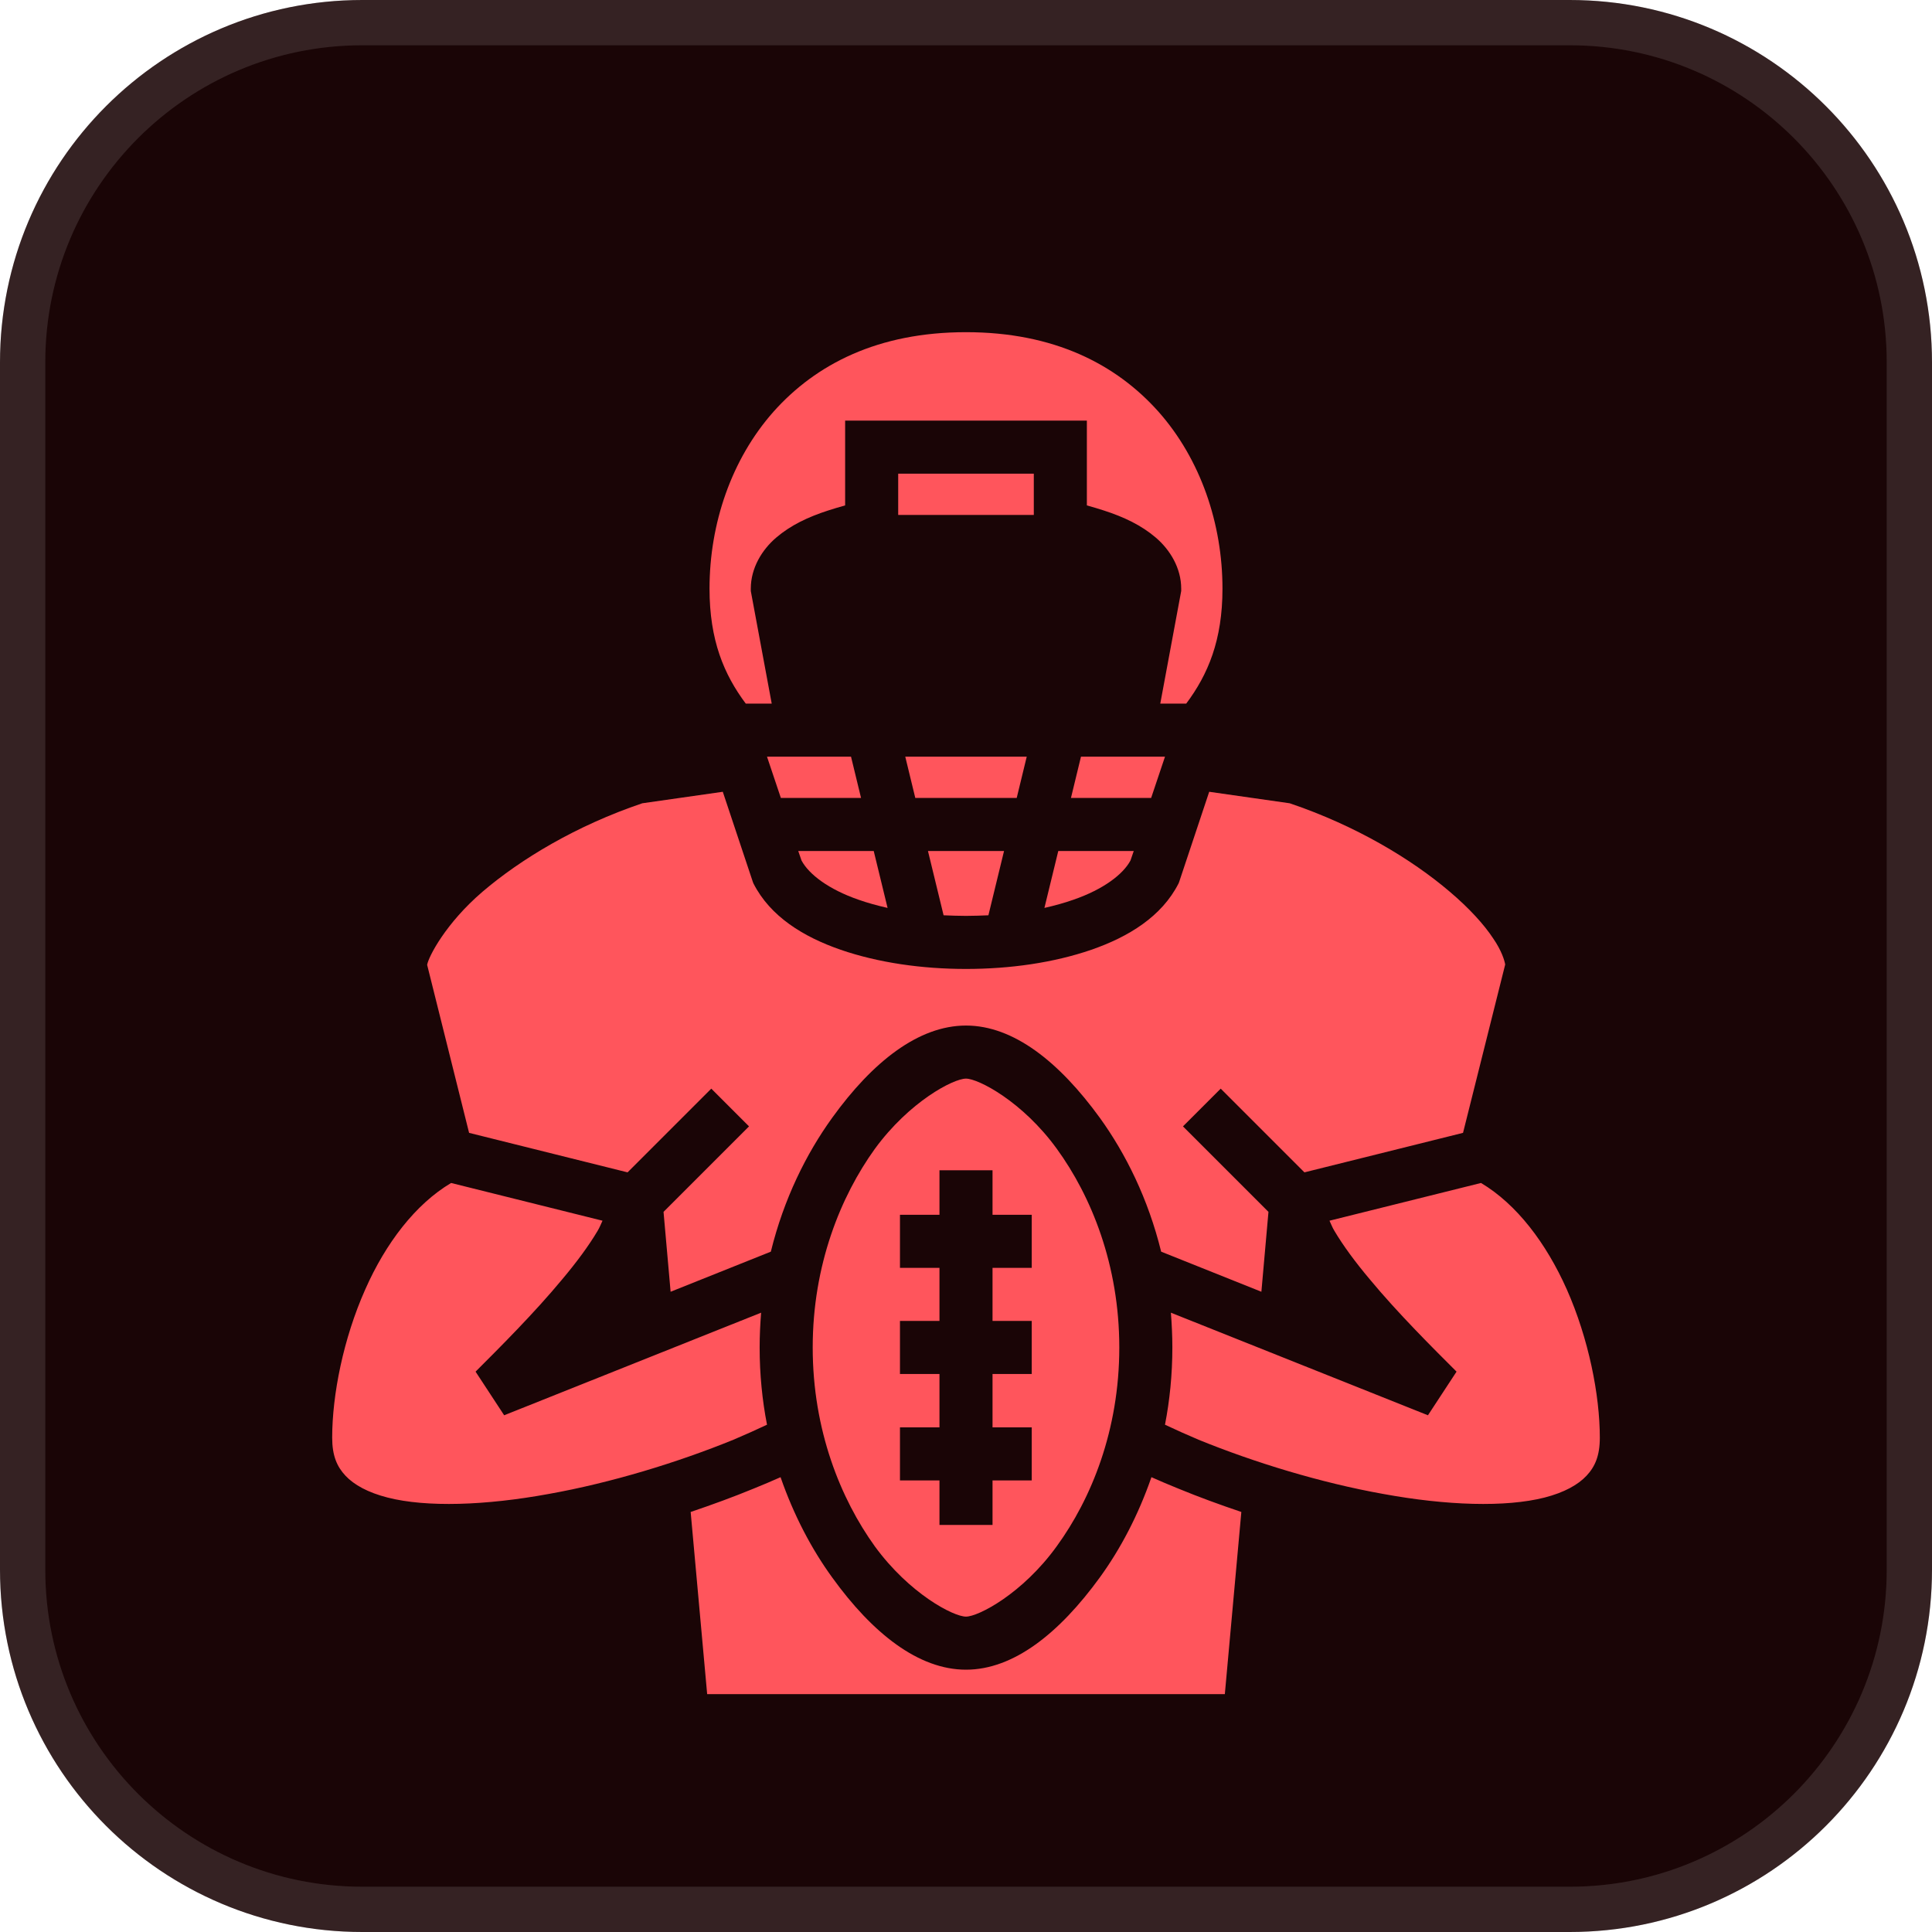
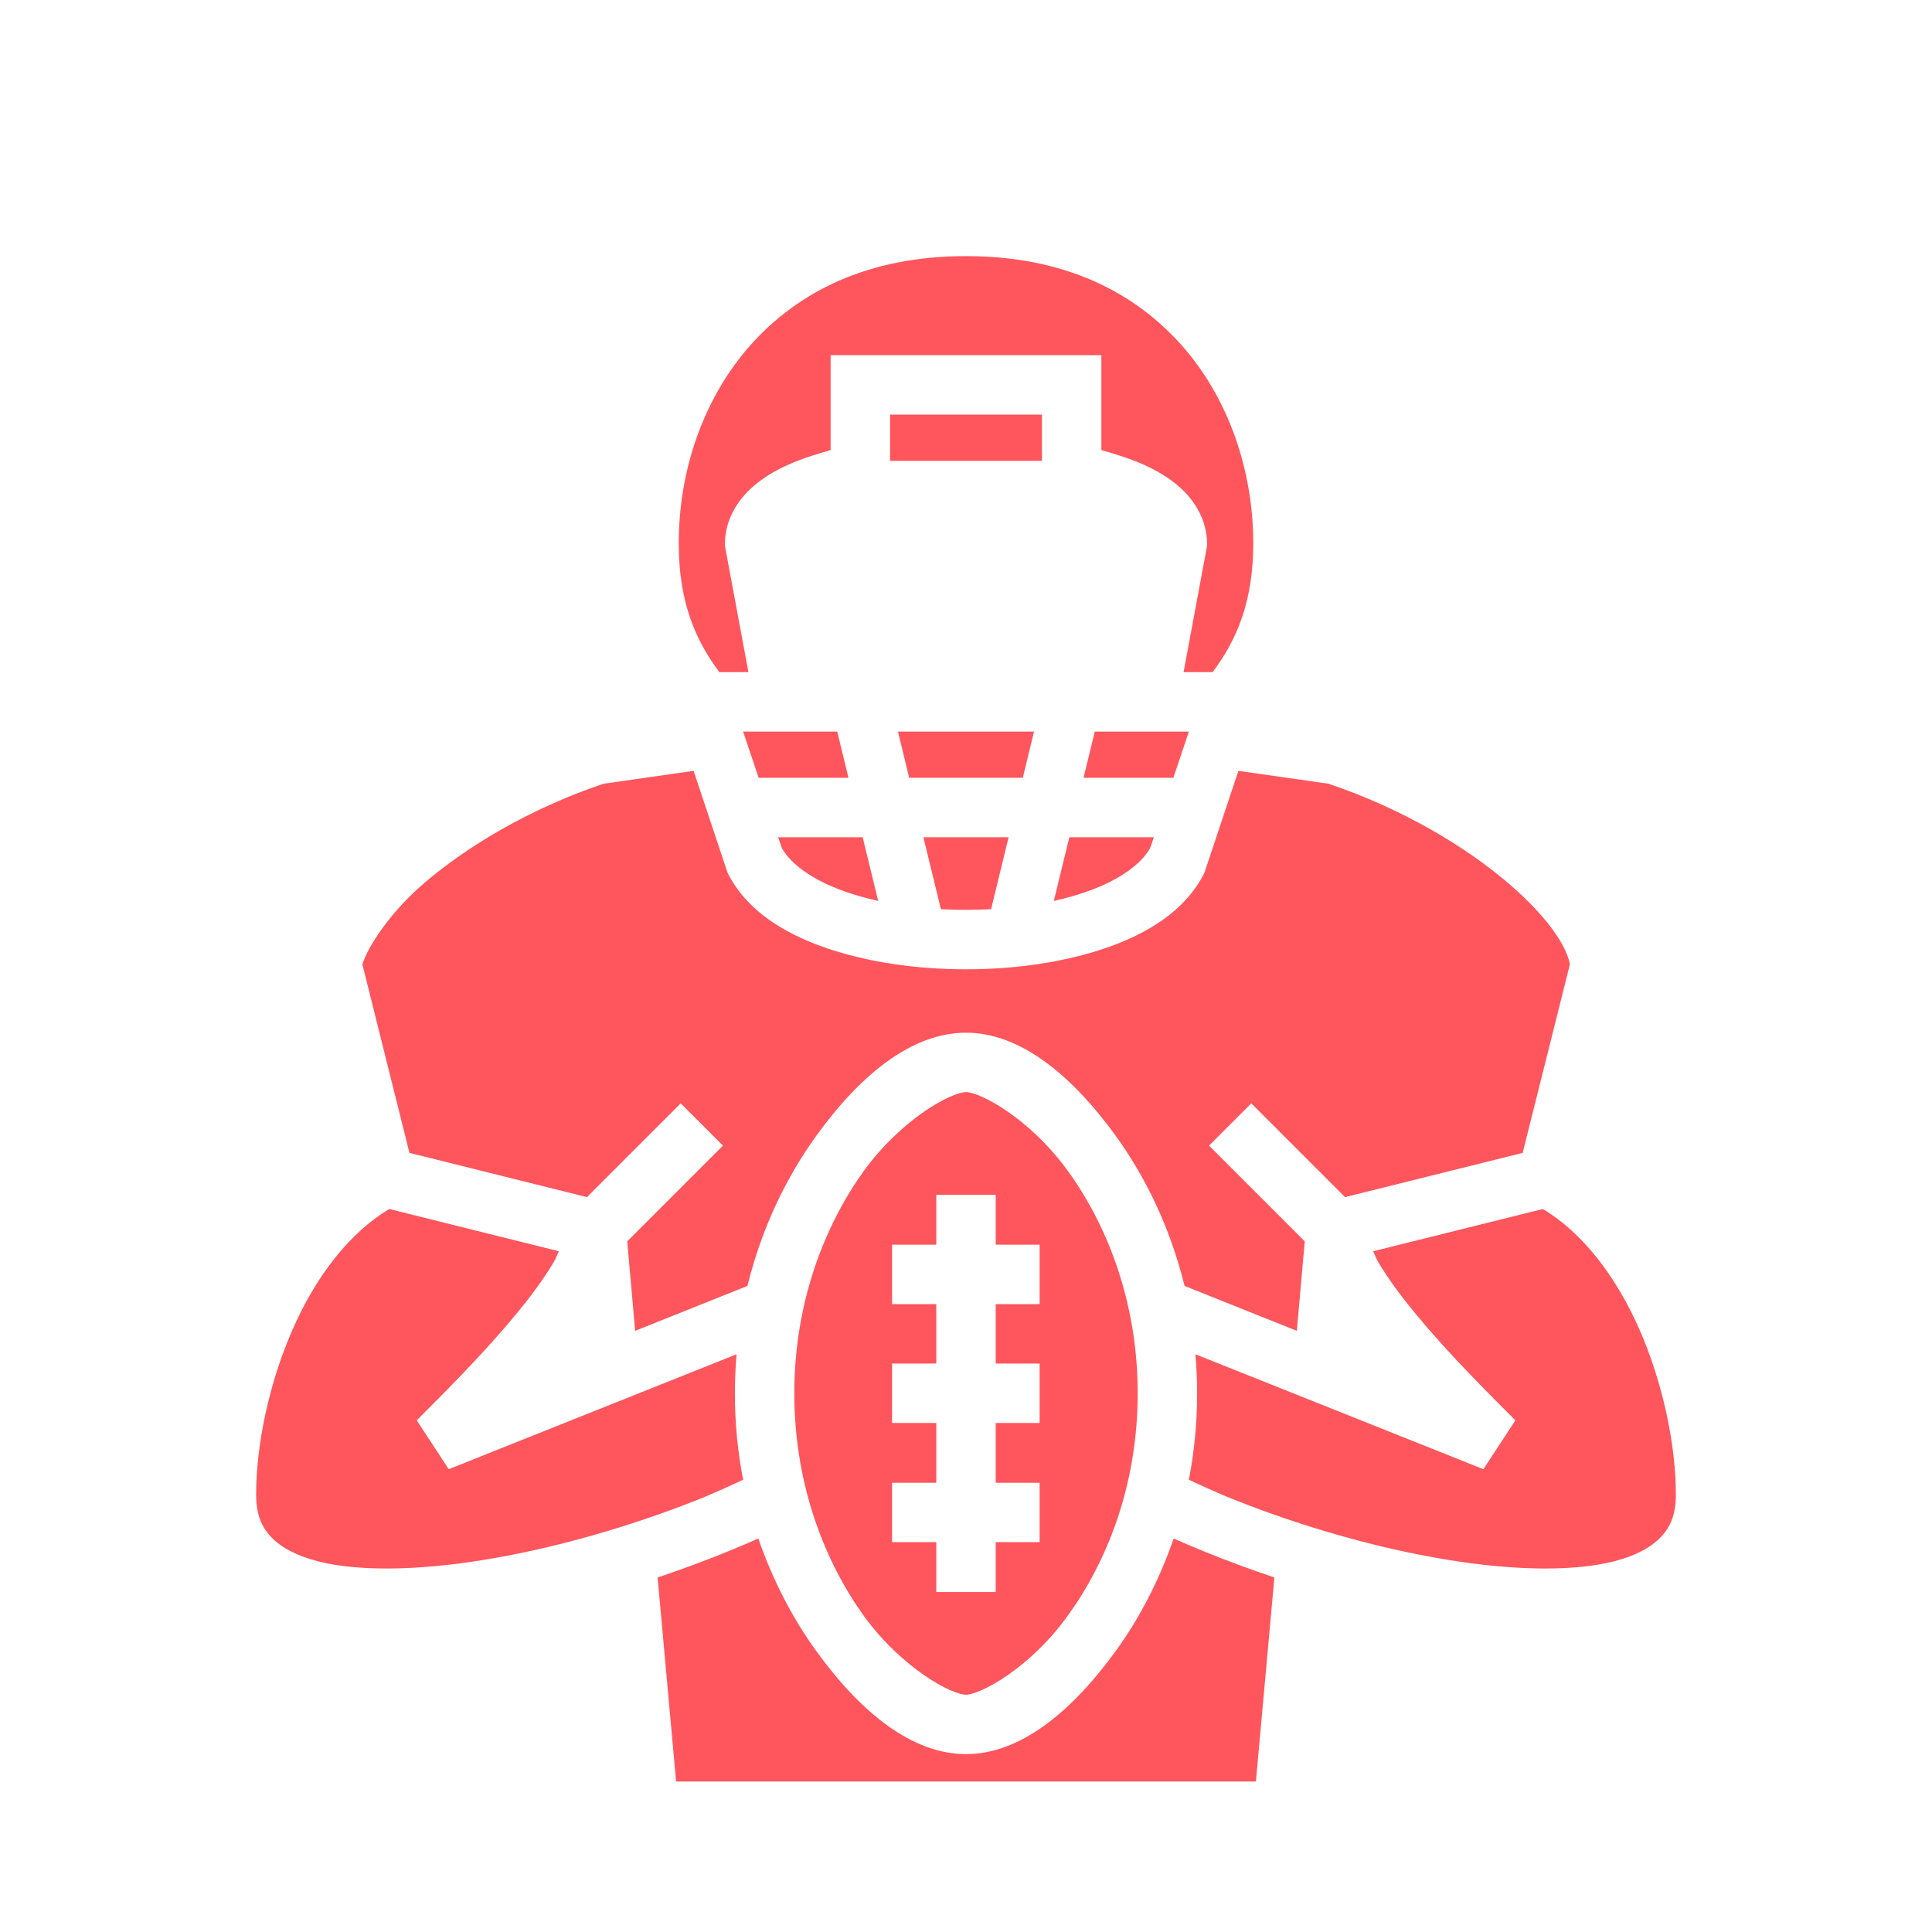
<svg xmlns="http://www.w3.org/2000/svg" viewBox="0 0 64 64" fill="none">
-   <rect width="64" height="64" rx="12" fill="#1a0506" />
-   <rect x="0.75" y="0.75" width="62.5" height="62.5" rx="11.25" fill="none" stroke="rgba(255,255,255,0.12)" stroke-width="1.5" />
-   <svg x="7" y="7" width="50" height="50" viewBox="0 0 512 512" preserveAspectRatio="xMidYMid meet">
+   <svg x="4" y="4" width="56" height="56" viewBox="0 0 512 512" preserveAspectRatio="xMidYMid meet">
    <path fill="#ff555c" d="M256 41c-29.8 0-50.9 10.83-65.3 26.98C176.4 84.12 169 106 169 128c0 17.5 4.9 29.1 12.3 39h8.8l-7.1-38.2v-.8c0-7 3.8-13.2 8.6-17.3c4.9-4.2 10.8-7 17.6-9.2c1.9-.6 3.8-1.2 5.8-1.74V71h82v28.76c2 .54 3.9 1.14 5.8 1.74c6.8 2.2 12.7 5 17.6 9.2c4.8 4.1 8.6 10.3 8.6 17.3v.8l-7.1 38.2h8.8c7.4-9.9 12.3-21.5 12.3-39c0-22-7.4-43.88-21.7-60.02C306.9 51.83 285.8 41 256 41m-23 48v14h46V89zm-44.5 96l4.7 14h27.2l-3.4-14zm46.9 0l3.4 14h34.4l3.4-14zm59.6 0l-3.4 14h27.2l4.7-14zm-121.5 11.9l-27.3 3.9c-22.5 7.6-41.3 19-54.2 30c-12.48 10.7-18.29 22-18.79 24.8l14.23 57L141.2 326l28.4-28.4l12.8 12.8l-29 29l2.4 27.1l34-13.6c4.4-17.9 12-33.2 20.8-45.4c13.7-19 29.3-31.3 45.4-31.3s31.6 12.3 45.4 31.3c8.8 12.2 16.4 27.5 20.8 45.4l34 13.6l2.4-27.1l-29-29l12.8-12.8l28.4 28.4l53.8-13.4l14.3-57.1c-.2-1.3-1.2-4.7-4.1-8.9c-3.1-4.7-8.1-10.2-14.7-15.8c-12.9-11-31.8-22.4-54.3-30l-27.3-3.9l-10.2 30.6l-.2.5c-5.7 11.2-16.9 18.1-29.6 22.5c-12.8 4.4-27.6 6.5-42.5 6.5s-29.7-2.1-42.5-6.5c-12.7-4.4-23.9-11.3-29.6-22.5l-.2-.5zm25.6 20.1l1.1 3.2c2.5 4.7 9.2 9.8 19.3 13.3c3.1 1.1 6.4 2 9.9 2.8l-4.7-19.3zm44 0l5.3 21.8c2.5.1 5.1.2 7.6.2s5.1-.1 7.6-.2l5.3-21.8zm44.2 0l-4.7 19.3c3.5-.8 6.8-1.7 9.9-2.8c10.1-3.5 16.8-8.6 19.3-13.3l1.1-3.2zM256 294.2c-4.3 0-19.2 7.8-30.9 23.8c-11.6 16.1-21.1 39.4-21.1 67.4c0 28.1 9.5 51.4 21.1 67.5c11.7 16 26.6 23.8 30.9 23.8c4.2 0 19.2-7.8 30.8-23.9c11.7-16.1 21.2-39.3 21.2-67.4c0-28-9.5-51.3-21.2-67.4c-11.6-16-26.6-23.8-30.8-23.8m-9 31.1h18v15.1h13.3v18H265v18h13.3v18H265v18.1h13.3v18H265v15.1h-18v-15.1h-13.4v-18H247v-18.1h-13.4v-18H247v-18h-13.4v-18H247zm-165.66 4.3c-12.1 7.2-22.18 20.4-29.12 36.1C44.78 382.4 41 401.5 41 416c0 6.1 1.61 9.8 4.51 12.9s7.62 5.7 14.24 7.4c13.24 3.4 33.37 2.7 54.65-1.2c21.3-3.8 43.8-10.7 62.7-18.4q6-2.55 11.4-5.1c-1.6-8.2-2.5-17-2.5-26.2c0-4 .2-8 .5-11.8l-87.16 34.8l-9.7-14.8c8-8 19.86-19.8 29.46-31.4c4.8-5.7 9-11.4 11.9-16.3c.8-1.3 1.1-2.3 1.7-3.5zm349.36 0l-51.4 12.8c.6 1.2.9 2.2 1.7 3.5c2.9 4.9 7.1 10.6 11.9 16.3c9.6 11.6 21.5 23.4 29.5 31.4l-9.7 14.8l-87.2-34.8c.3 3.8.5 7.8.5 11.8c0 9.2-.9 18-2.5 26.2q5.4 2.55 11.4 5.1c18.9 7.7 41.4 14.6 62.7 18.4c21.3 3.9 41.4 4.6 54.7 1.2c6.6-1.7 11.3-4.3 14.2-7.4s4.5-6.8 4.5-12.9c0-14.5-3.8-33.6-11.2-50.3c-7-15.7-17-28.9-29.1-36.1m-237.6 99.8c-2.9 1.3-6 2.6-9.2 3.9c-6.8 2.8-13.9 5.4-21.3 7.9l5.6 61.8h175.6l5.6-61.8c-7.4-2.5-14.5-5.1-21.3-7.9c-3.2-1.3-6.3-2.6-9.2-3.9c-4.5 13-10.6 24.5-17.5 34c-13.8 19-29.3 31.3-45.4 31.3s-31.7-12.3-45.4-31.3c-6.9-9.5-13-21-17.5-34" />
  </svg>
</svg>
